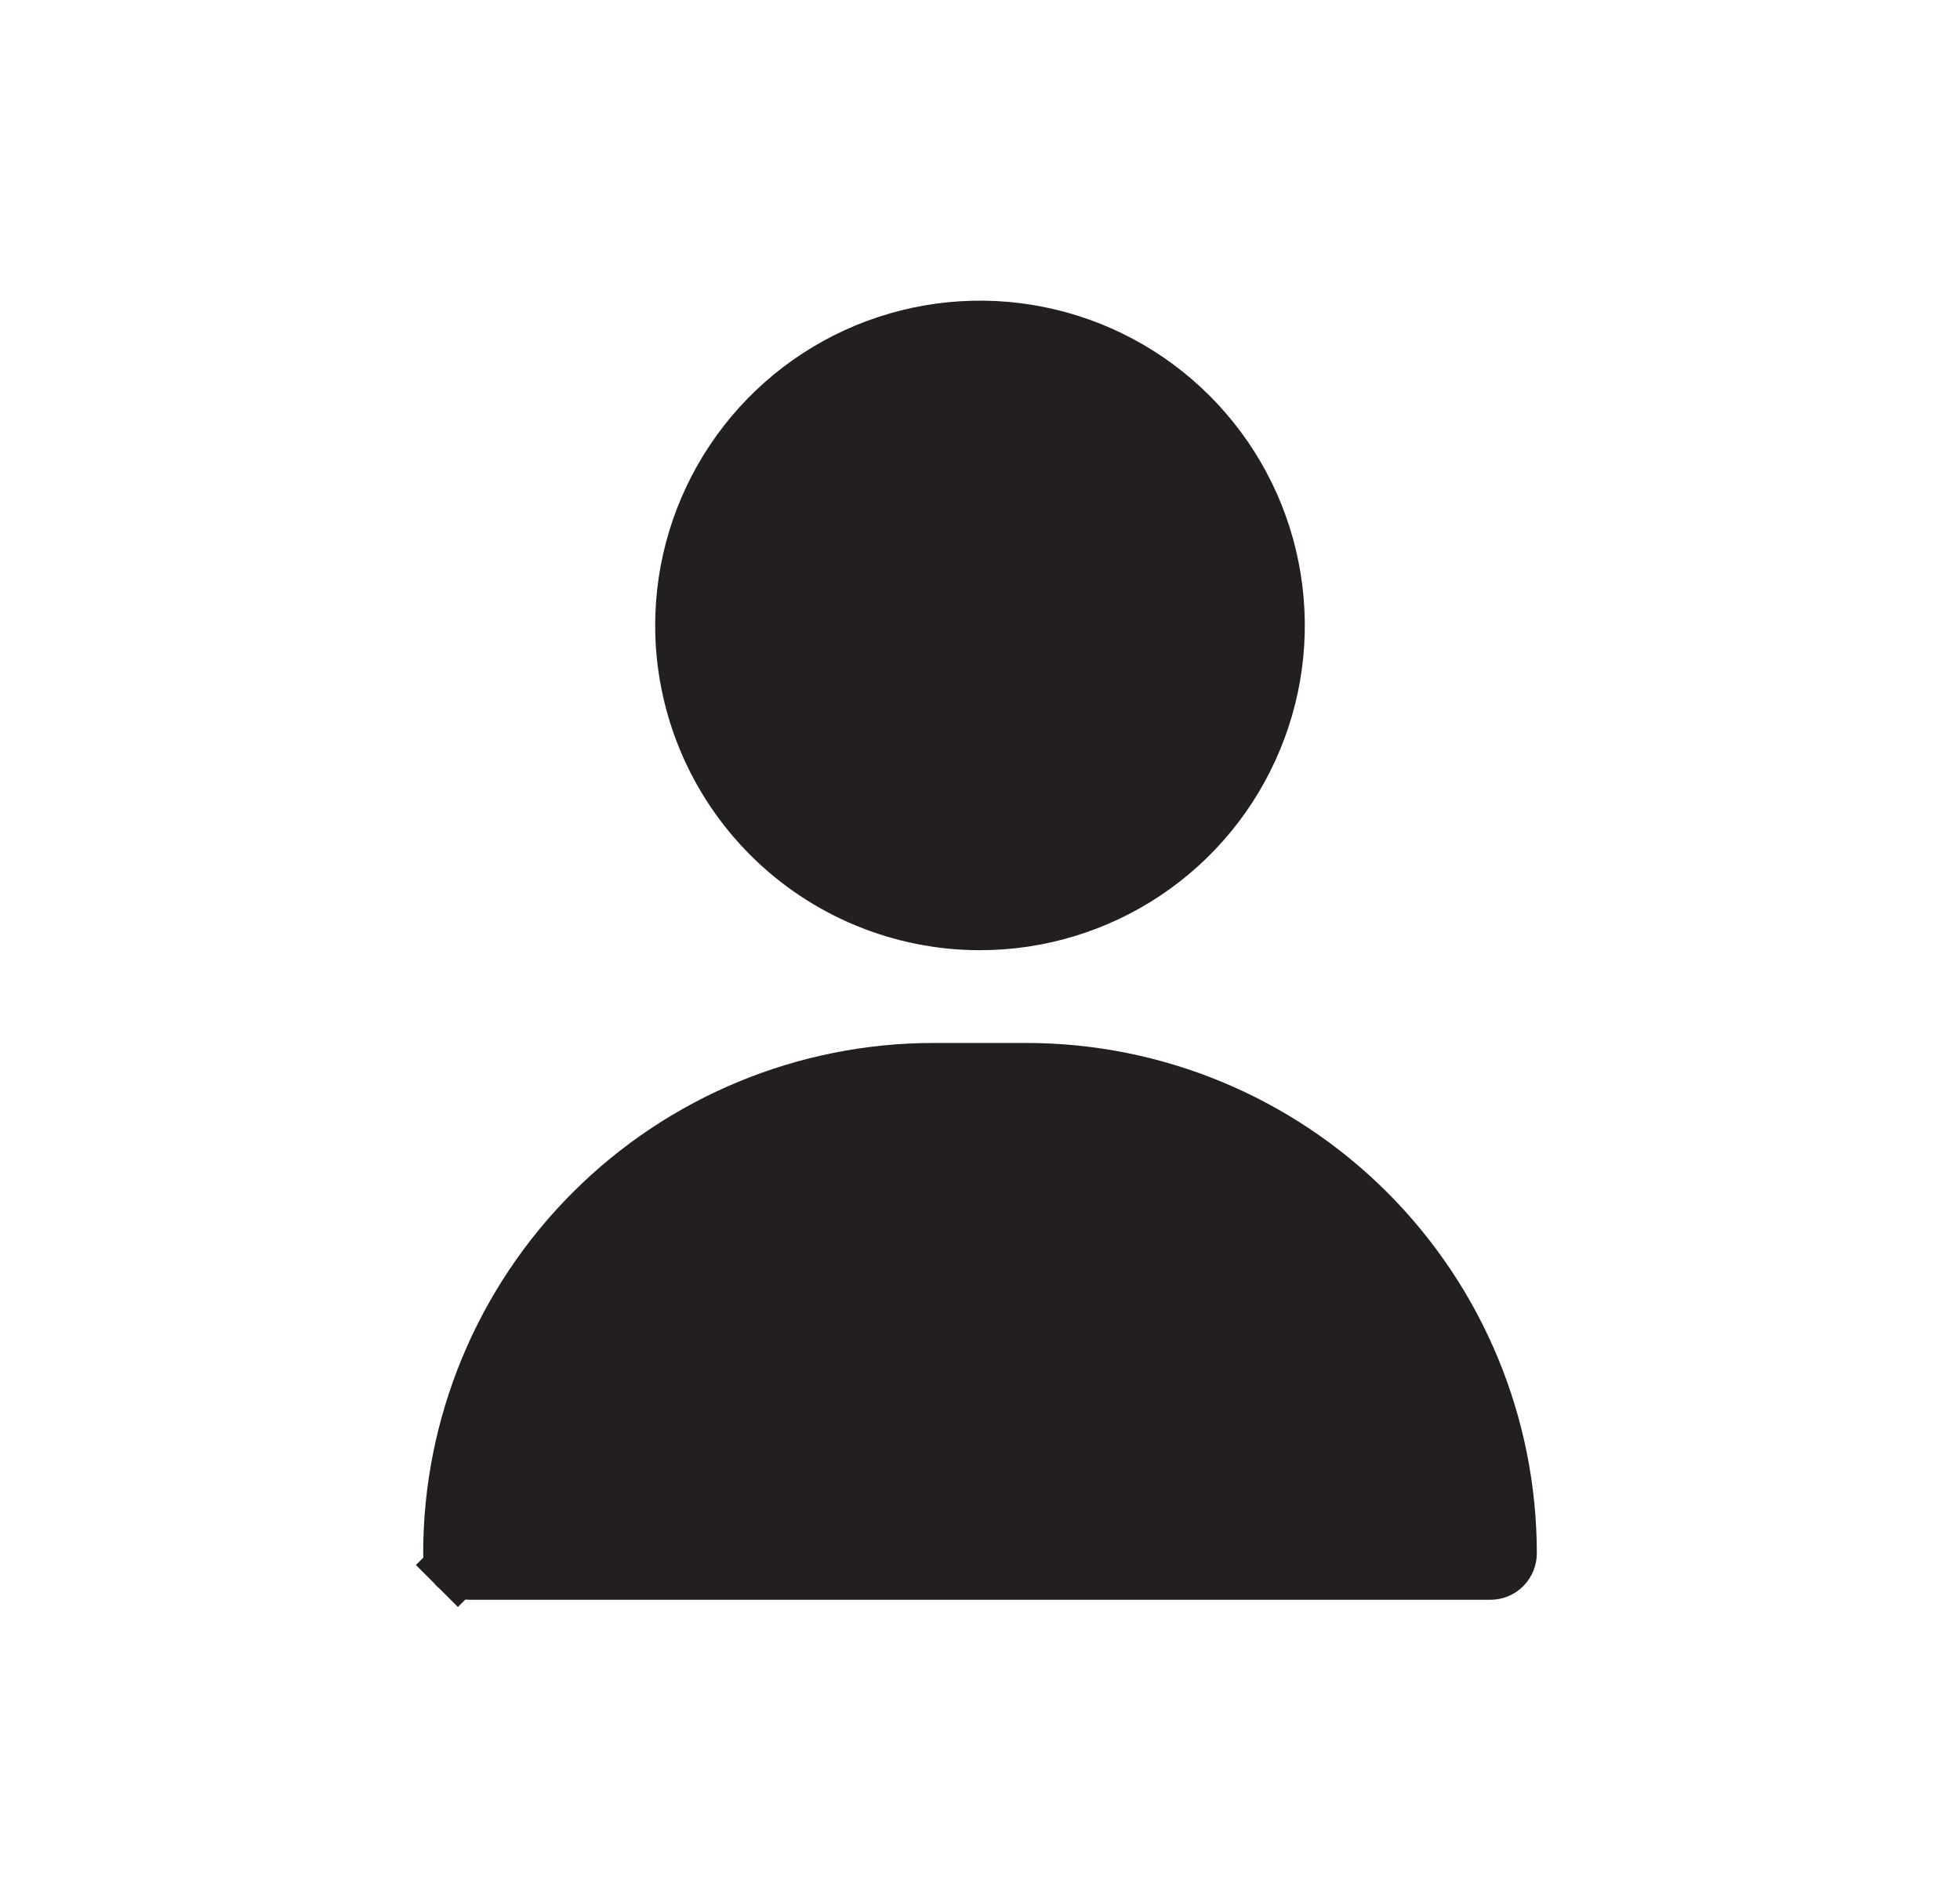
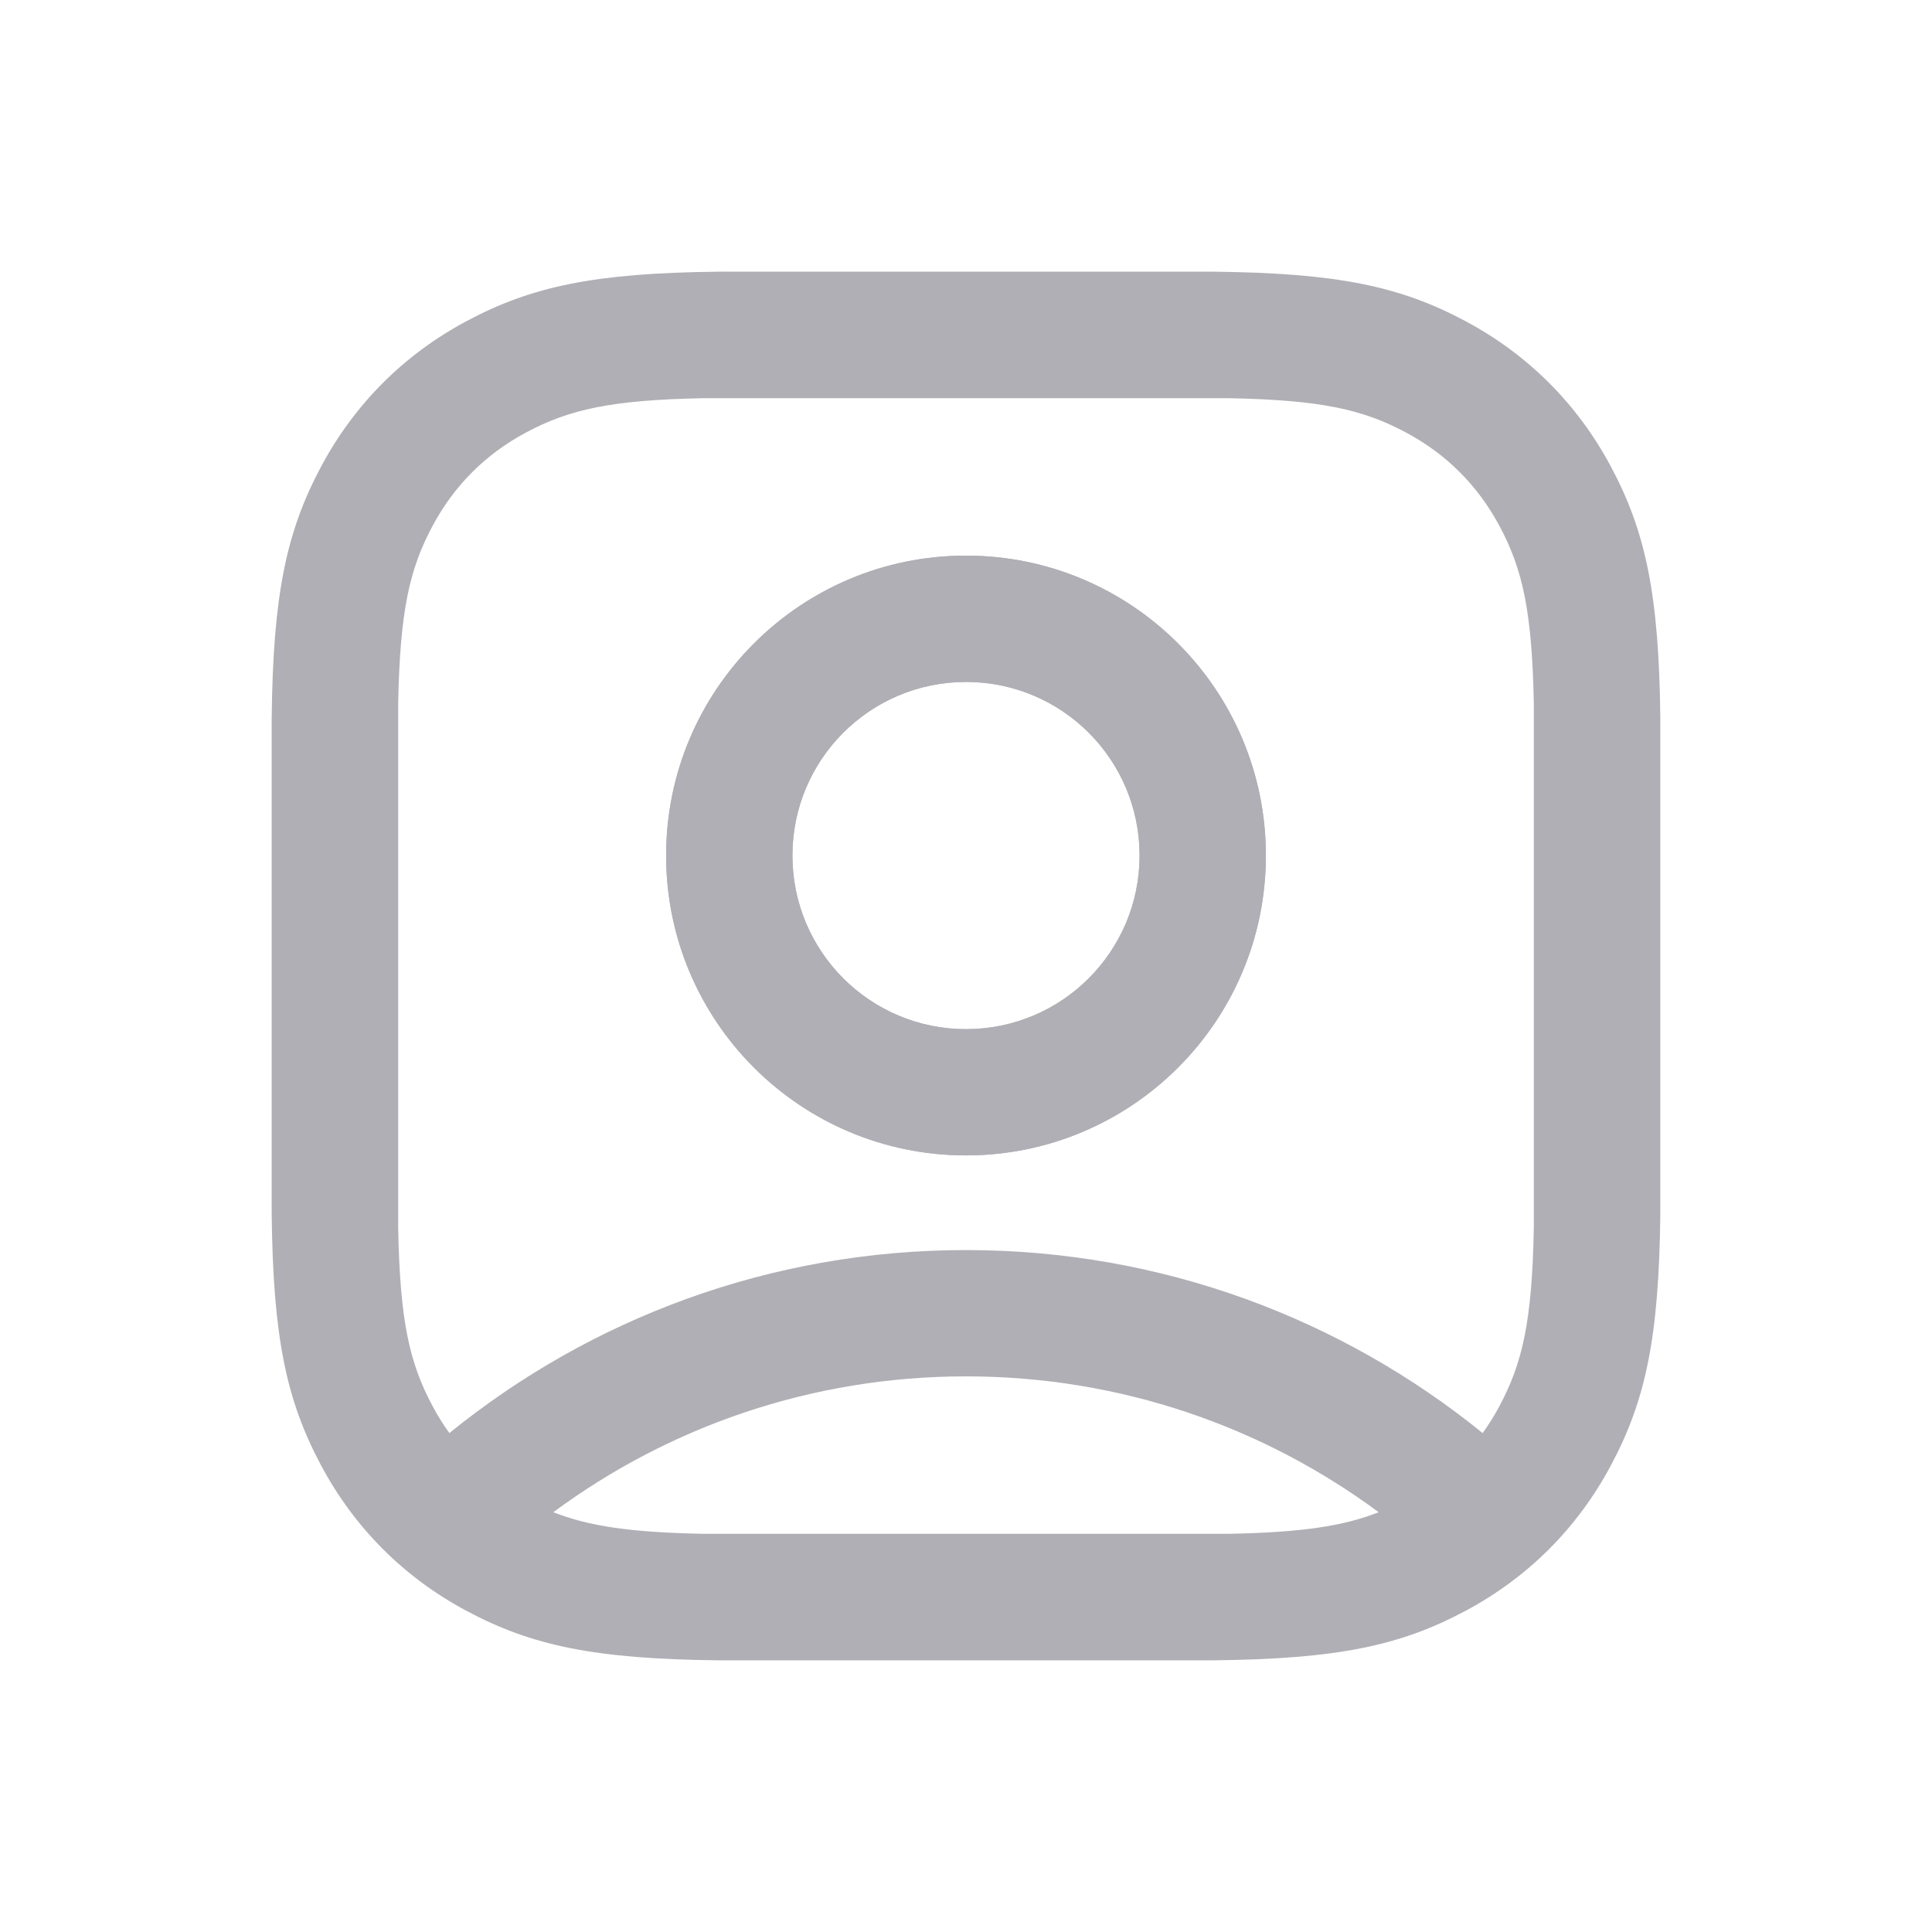
- <svg xmlns="http://www.w3.org/2000/svg" width="33" height="32" viewBox="0 0 33 32" fill="none">
-   <path d="M19.261 14.663C18.443 15.209 17.483 15.5 16.5 15.5C15.182 15.5 13.918 14.976 12.987 14.045C12.055 13.113 11.531 11.849 11.531 10.531C11.531 9.549 11.823 8.588 12.369 7.771C12.915 6.954 13.691 6.317 14.598 5.941C15.507 5.565 16.506 5.466 17.469 5.658C18.433 5.85 19.319 6.323 20.013 7.018C20.708 7.713 21.182 8.598 21.373 9.562C21.565 10.526 21.467 11.525 21.09 12.433C20.715 13.341 20.078 14.117 19.261 14.663Z" fill="#231F20" stroke="#231F20" />
-   <path d="M15.719 18.062H17.281C19.428 18.062 21.486 18.915 23.004 20.433C24.522 21.951 25.375 24.01 25.375 26.156C25.375 26.231 25.345 26.302 25.293 26.355C25.24 26.408 25.168 26.438 25.094 26.438H7.906C7.832 26.438 7.76 26.408 7.707 26.355L7.356 26.706L7.707 26.355C7.655 26.302 7.625 26.231 7.625 26.156C7.625 24.01 8.478 21.951 9.996 20.433C11.514 18.915 13.572 18.062 15.719 18.062Z" fill="#231F20" stroke="#231F20" />
+ <svg xmlns="http://www.w3.org/2000/svg" width="32" height="32" viewBox="0 0 32 32" fill="none">
+   <path d="M16 9.203C18.744 9.203 20.967 11.426 20.967 14.17C20.967 16.914 18.744 19.137 16 19.137C13.256 19.137 11.033 16.914 11.033 14.17C11.033 11.426 13.256 9.203 16 9.203ZM16 11.295C14.411 11.295 13.125 12.581 13.125 14.17C13.125 15.759 14.411 17.046 16 17.046C17.589 17.046 18.875 15.759 18.875 14.17C18.875 12.581 17.589 11.295 16 11.295Z" fill="#B0AFB5" />
+   <path fill-rule="evenodd" clip-rule="evenodd" d="M24.275 5.32C23.194 4.742 22.152 4.522 20.105 4.5H11.895C9.848 4.522 8.806 4.742 7.725 5.32C6.691 5.873 5.873 6.691 5.32 7.725C4.742 8.806 4.522 9.848 4.5 11.895V20.105C4.522 22.152 4.742 23.194 5.32 24.275C5.873 25.309 6.691 26.127 7.725 26.68C8.806 27.258 9.848 27.478 11.895 27.5H20.105C22.152 27.478 23.194 27.258 24.275 26.68C25.309 26.127 26.127 25.309 26.68 24.275C27.258 23.194 27.478 22.152 27.5 20.105V11.895C27.478 9.848 27.258 8.806 26.68 7.725C26.127 6.691 25.309 5.873 24.275 5.32ZM8.712 7.164C9.424 6.783 10.116 6.624 11.663 6.595H20.337C21.884 6.624 22.576 6.783 23.288 7.164C23.958 7.522 24.478 8.042 24.836 8.712C25.217 9.424 25.376 10.116 25.405 11.663V20.337C25.376 21.884 25.217 22.576 24.836 23.288C24.752 23.446 24.659 23.595 24.557 23.736C22.22 21.841 19.243 20.705 16 20.705C12.757 20.705 9.78 21.841 7.443 23.736C7.341 23.595 7.248 23.446 7.164 23.288C6.783 22.576 6.624 21.884 6.595 20.337V11.663C6.624 10.116 6.783 9.424 7.164 8.712C7.522 8.042 8.042 7.522 8.712 7.164ZM16 9.203C18.744 9.203 20.967 11.426 20.967 14.17C20.967 16.914 18.744 19.137 16 19.137C13.256 19.137 11.033 16.914 11.033 14.17C11.033 11.426 13.256 9.203 16 9.203ZM11.663 25.405H20.337C21.559 25.382 22.248 25.278 22.835 25.047C20.924 23.633 18.56 22.797 16 22.797C13.44 22.797 11.076 23.633 9.165 25.047C9.752 25.278 10.441 25.382 11.663 25.405ZM13.125 14.17C13.125 12.581 14.411 11.295 16 11.295C17.589 11.295 18.875 12.581 18.875 14.17C18.875 15.759 17.589 17.046 16 17.046C14.411 17.046 13.125 15.759 13.125 14.17Z" fill="#B0AFB5" />
</svg>
